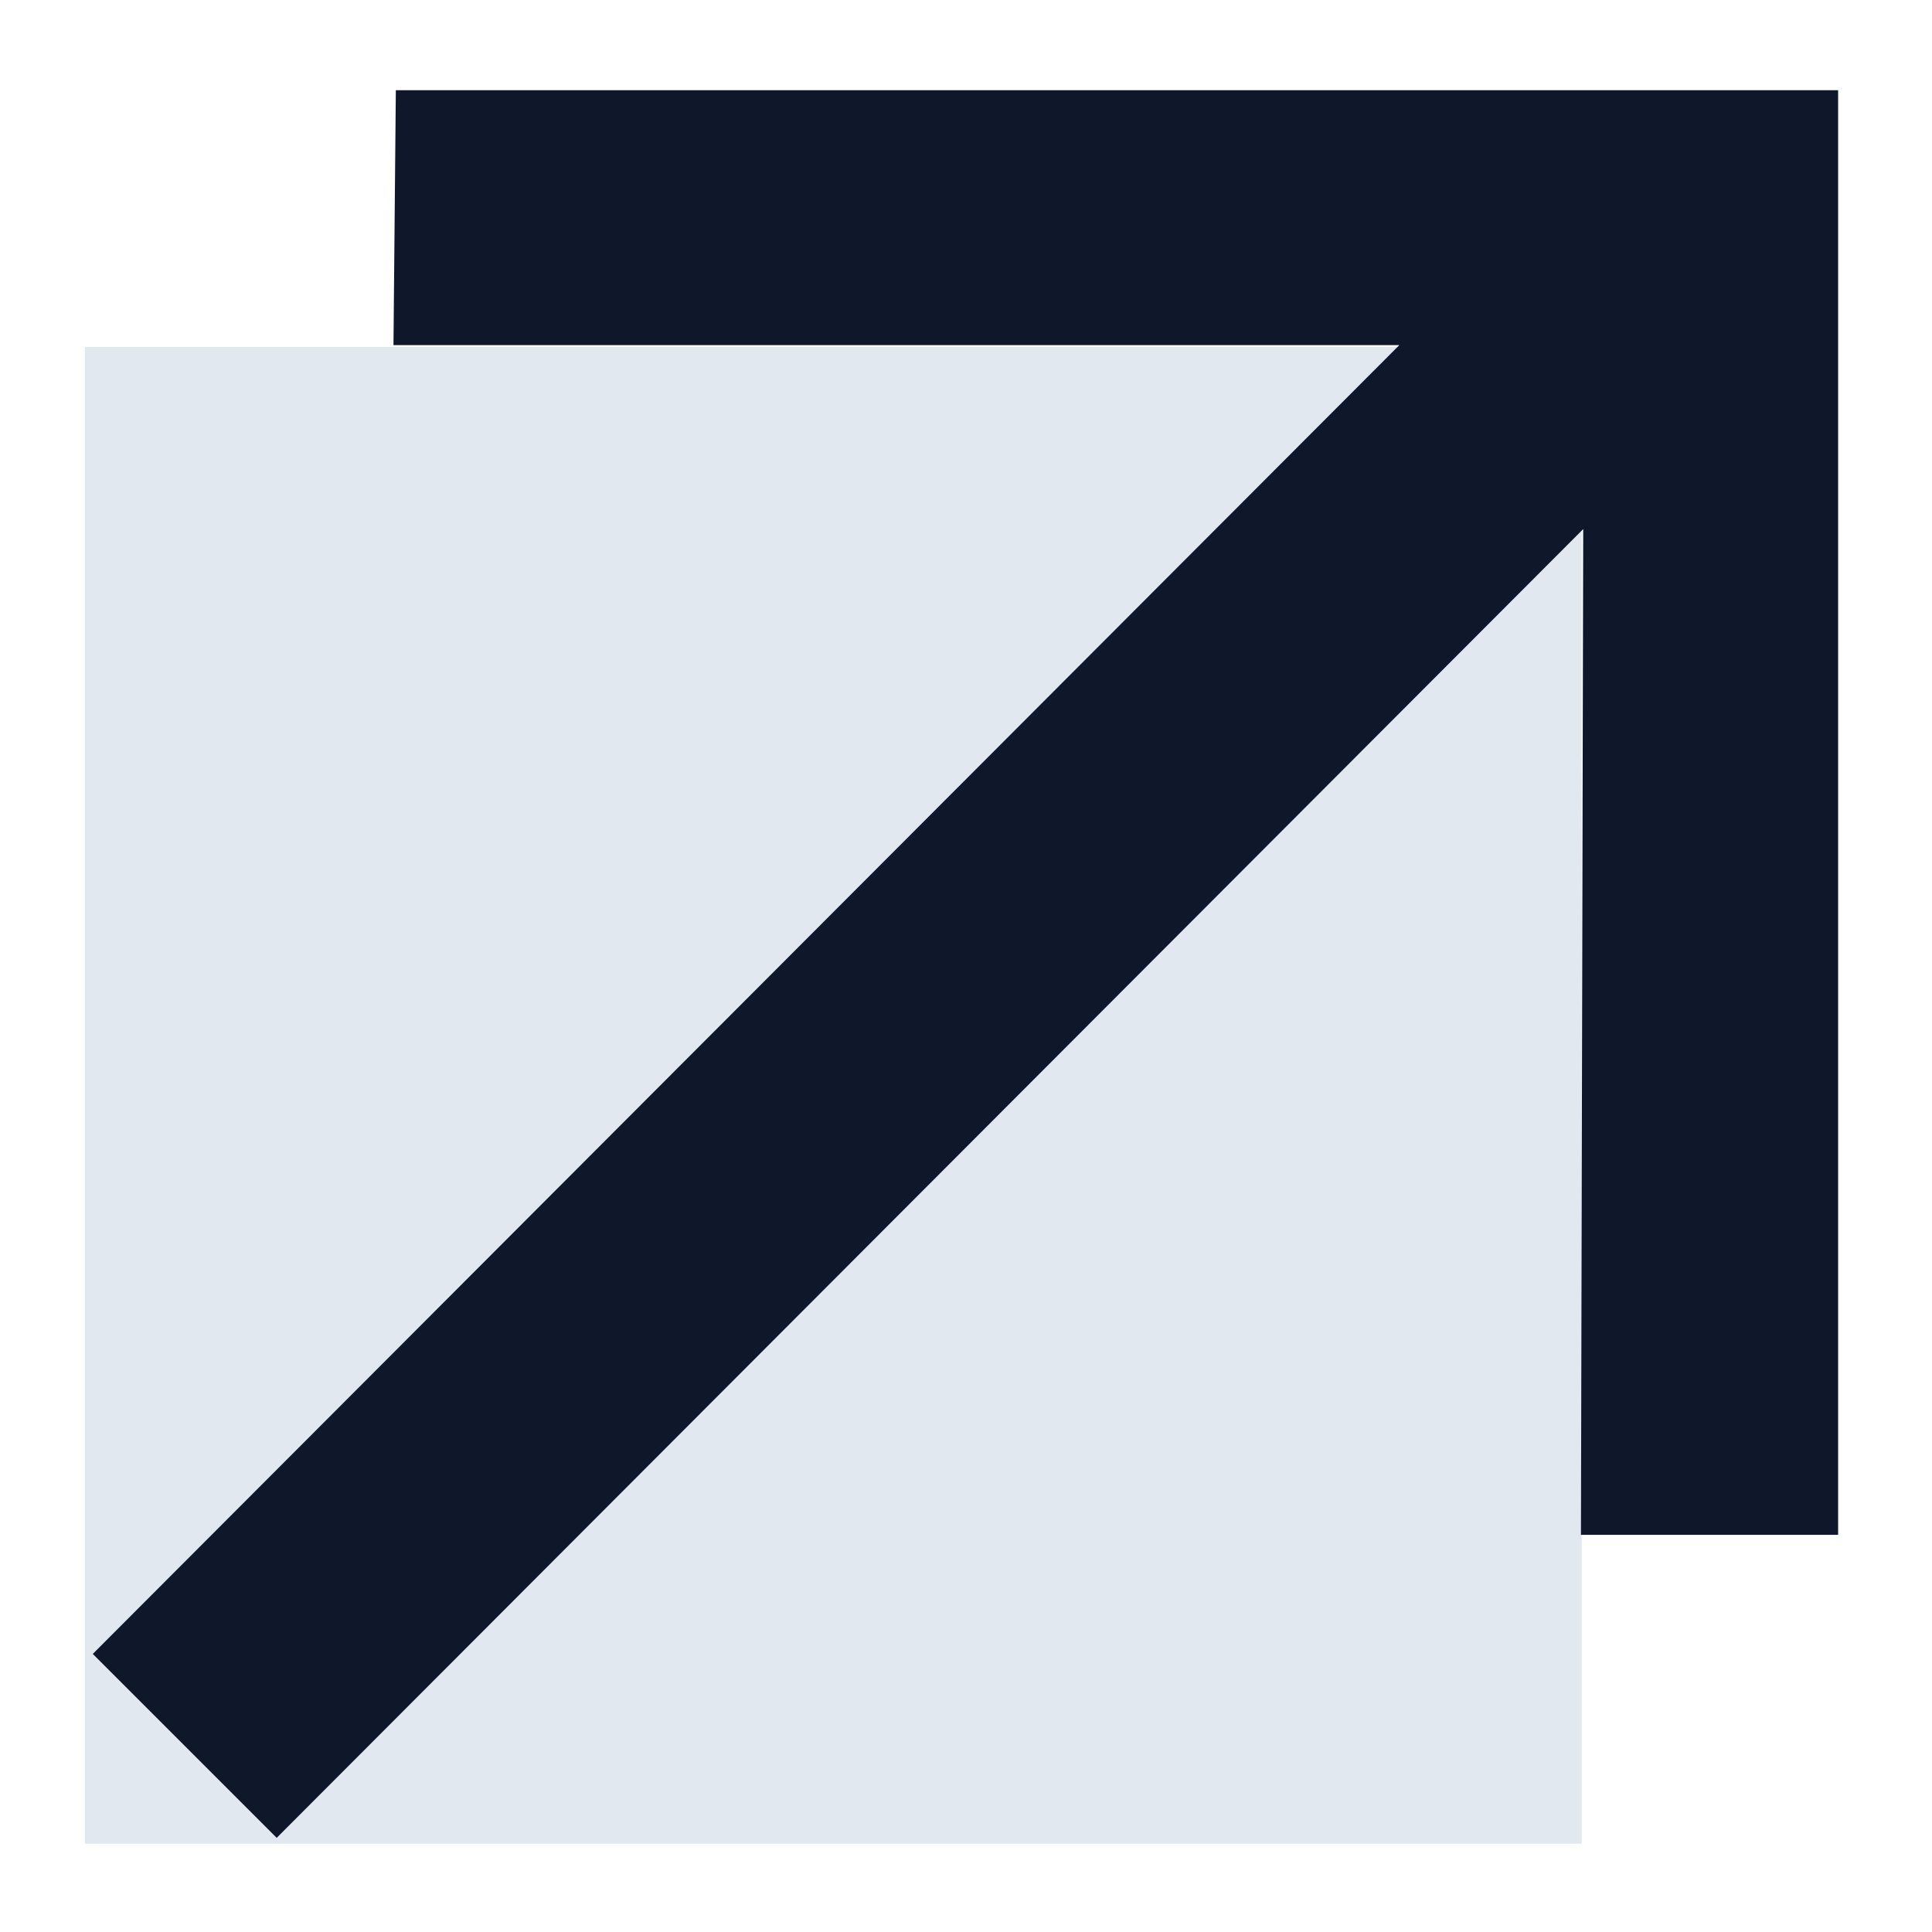
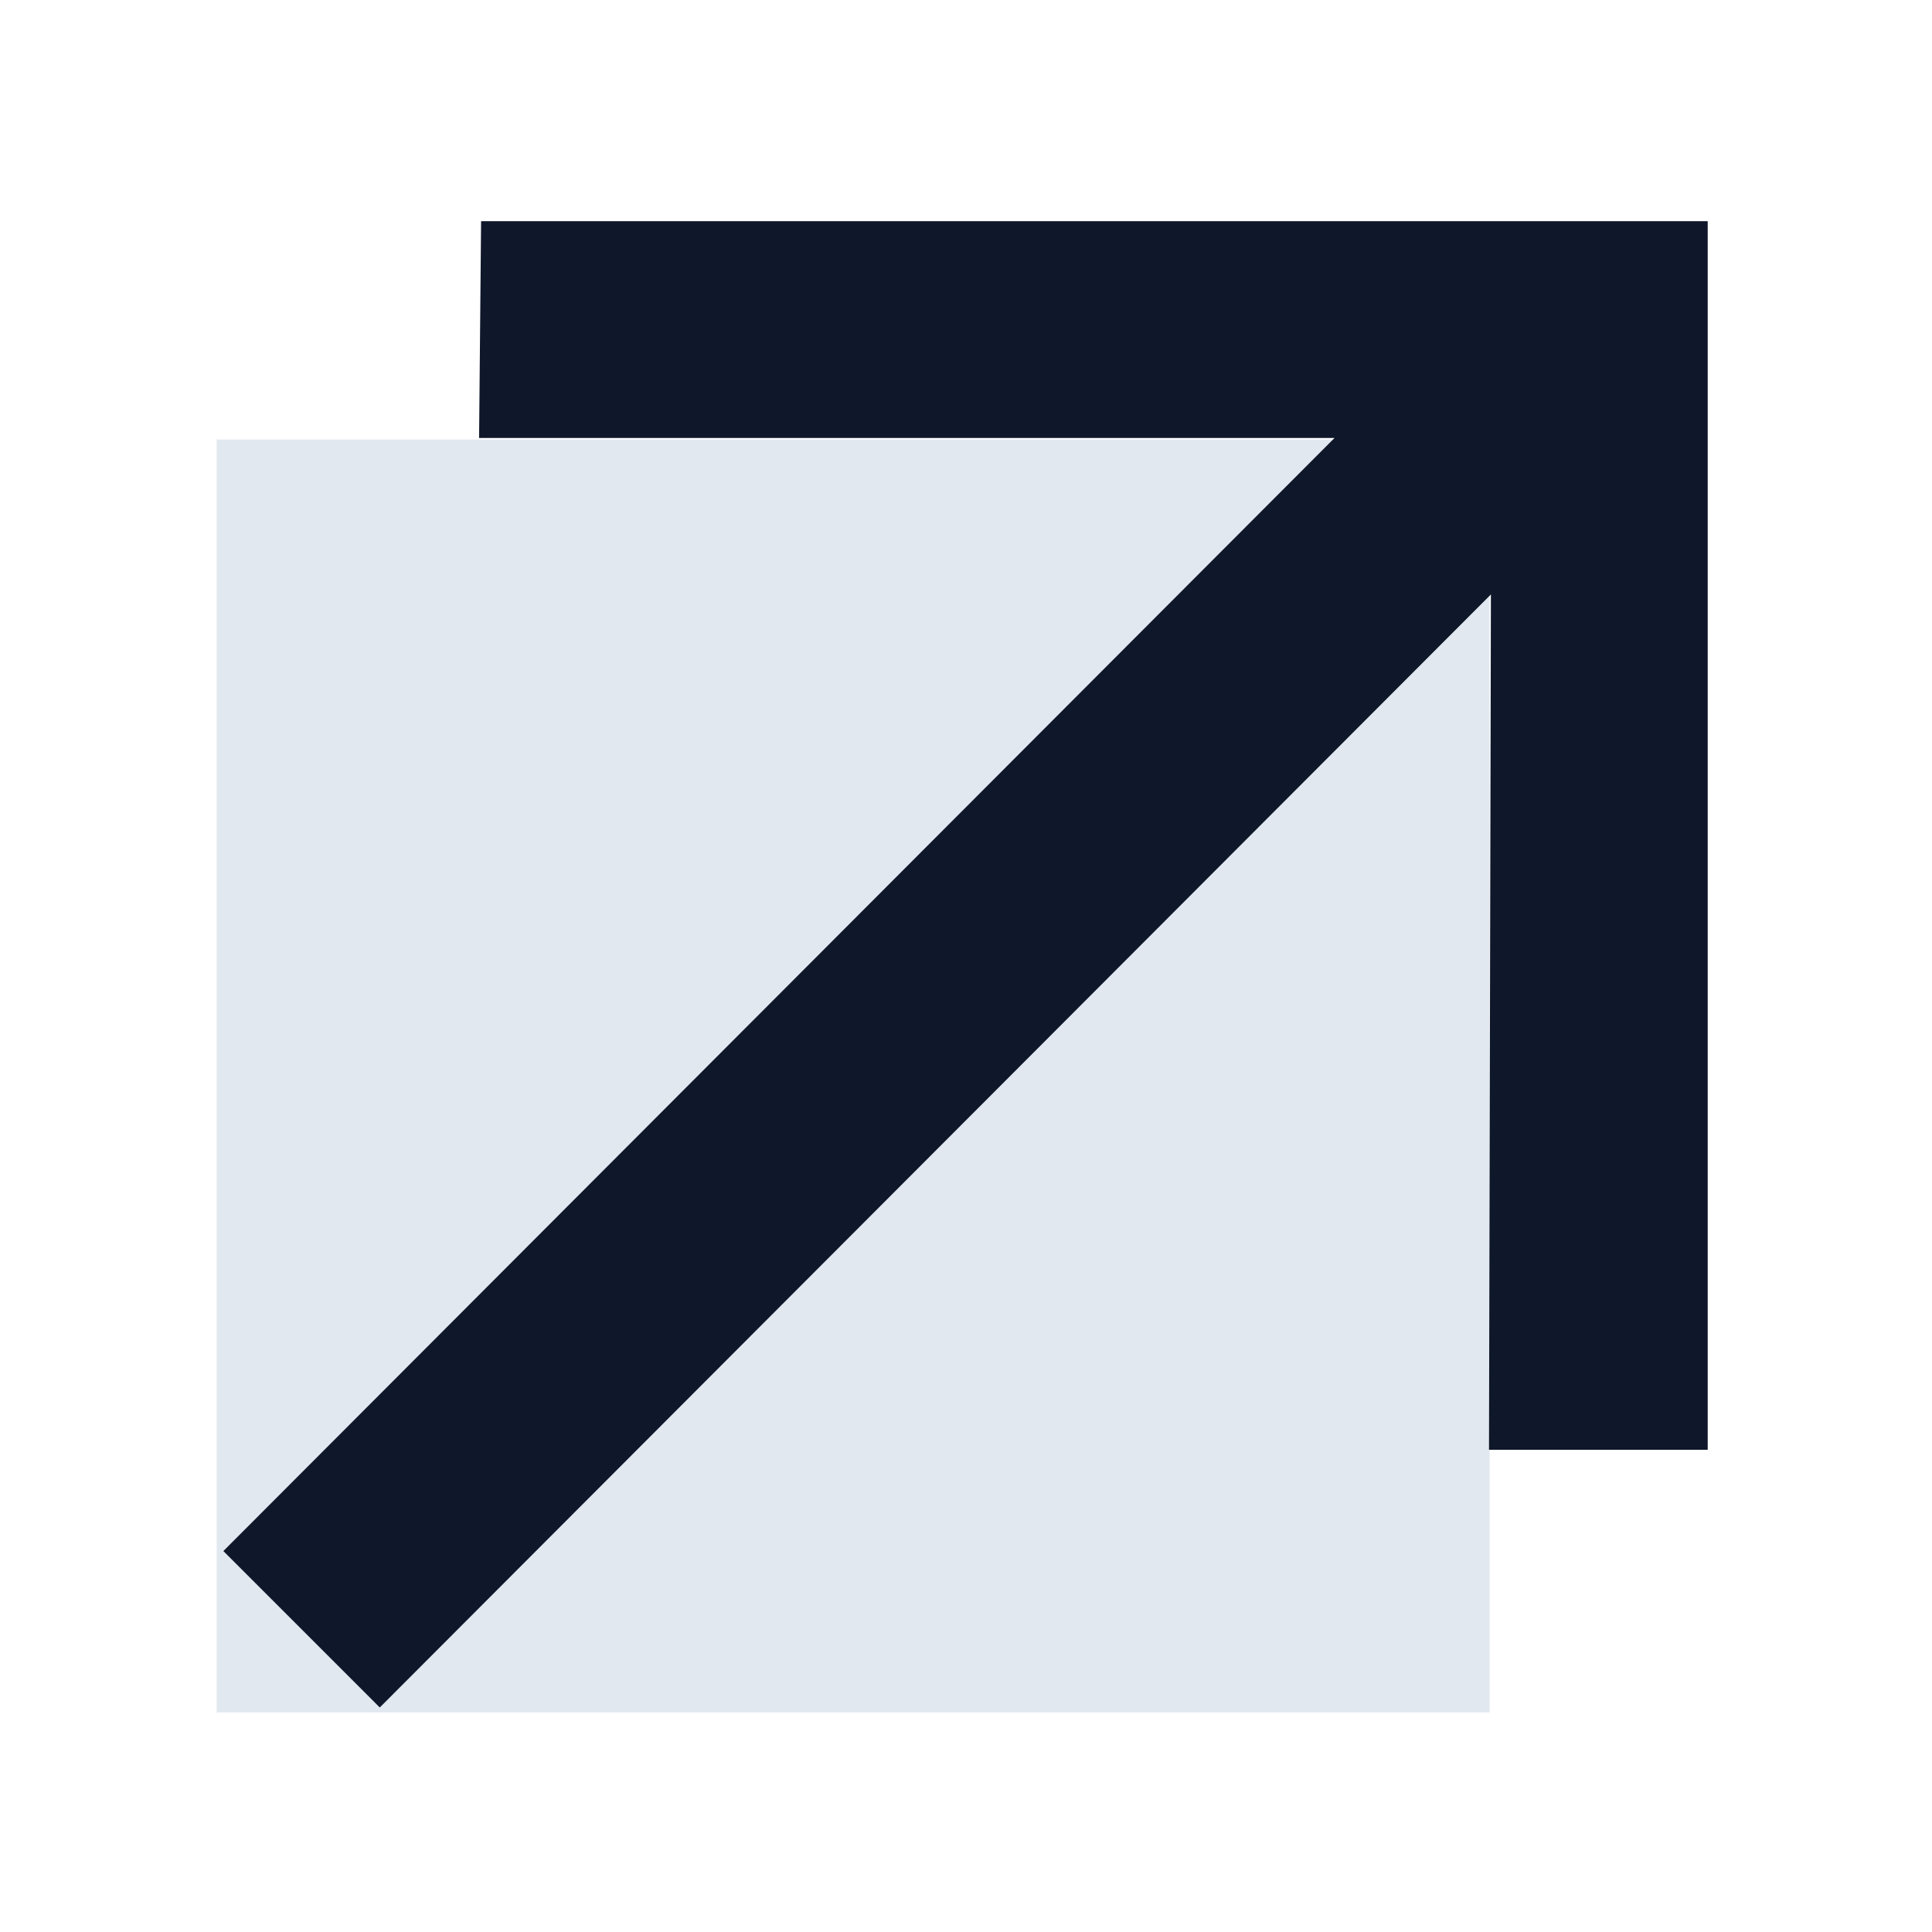
- <svg xmlns="http://www.w3.org/2000/svg" width="166" height="166" viewBox="-8 -8 182 182" fill="none">
+ <svg xmlns="http://www.w3.org/2000/svg" width="166" height="166" viewBox="-24 -24 214 214" fill="none">
  <rect y="24.682" width="141" height="141" fill="#E2E8F0" />
  <path d="M165.156 0.5V136.585H140.93L140.931 136.084L141.142 41.842L18.42 164.776L18.065 165.131L17.712 164.776L1.093 148.157L0.739 147.805L1.093 147.451L123.82 24.512H29.066L29.071 24.007L29.284 0.995L29.289 0.5H165.156Z" fill="#0F172A" />
</svg>
